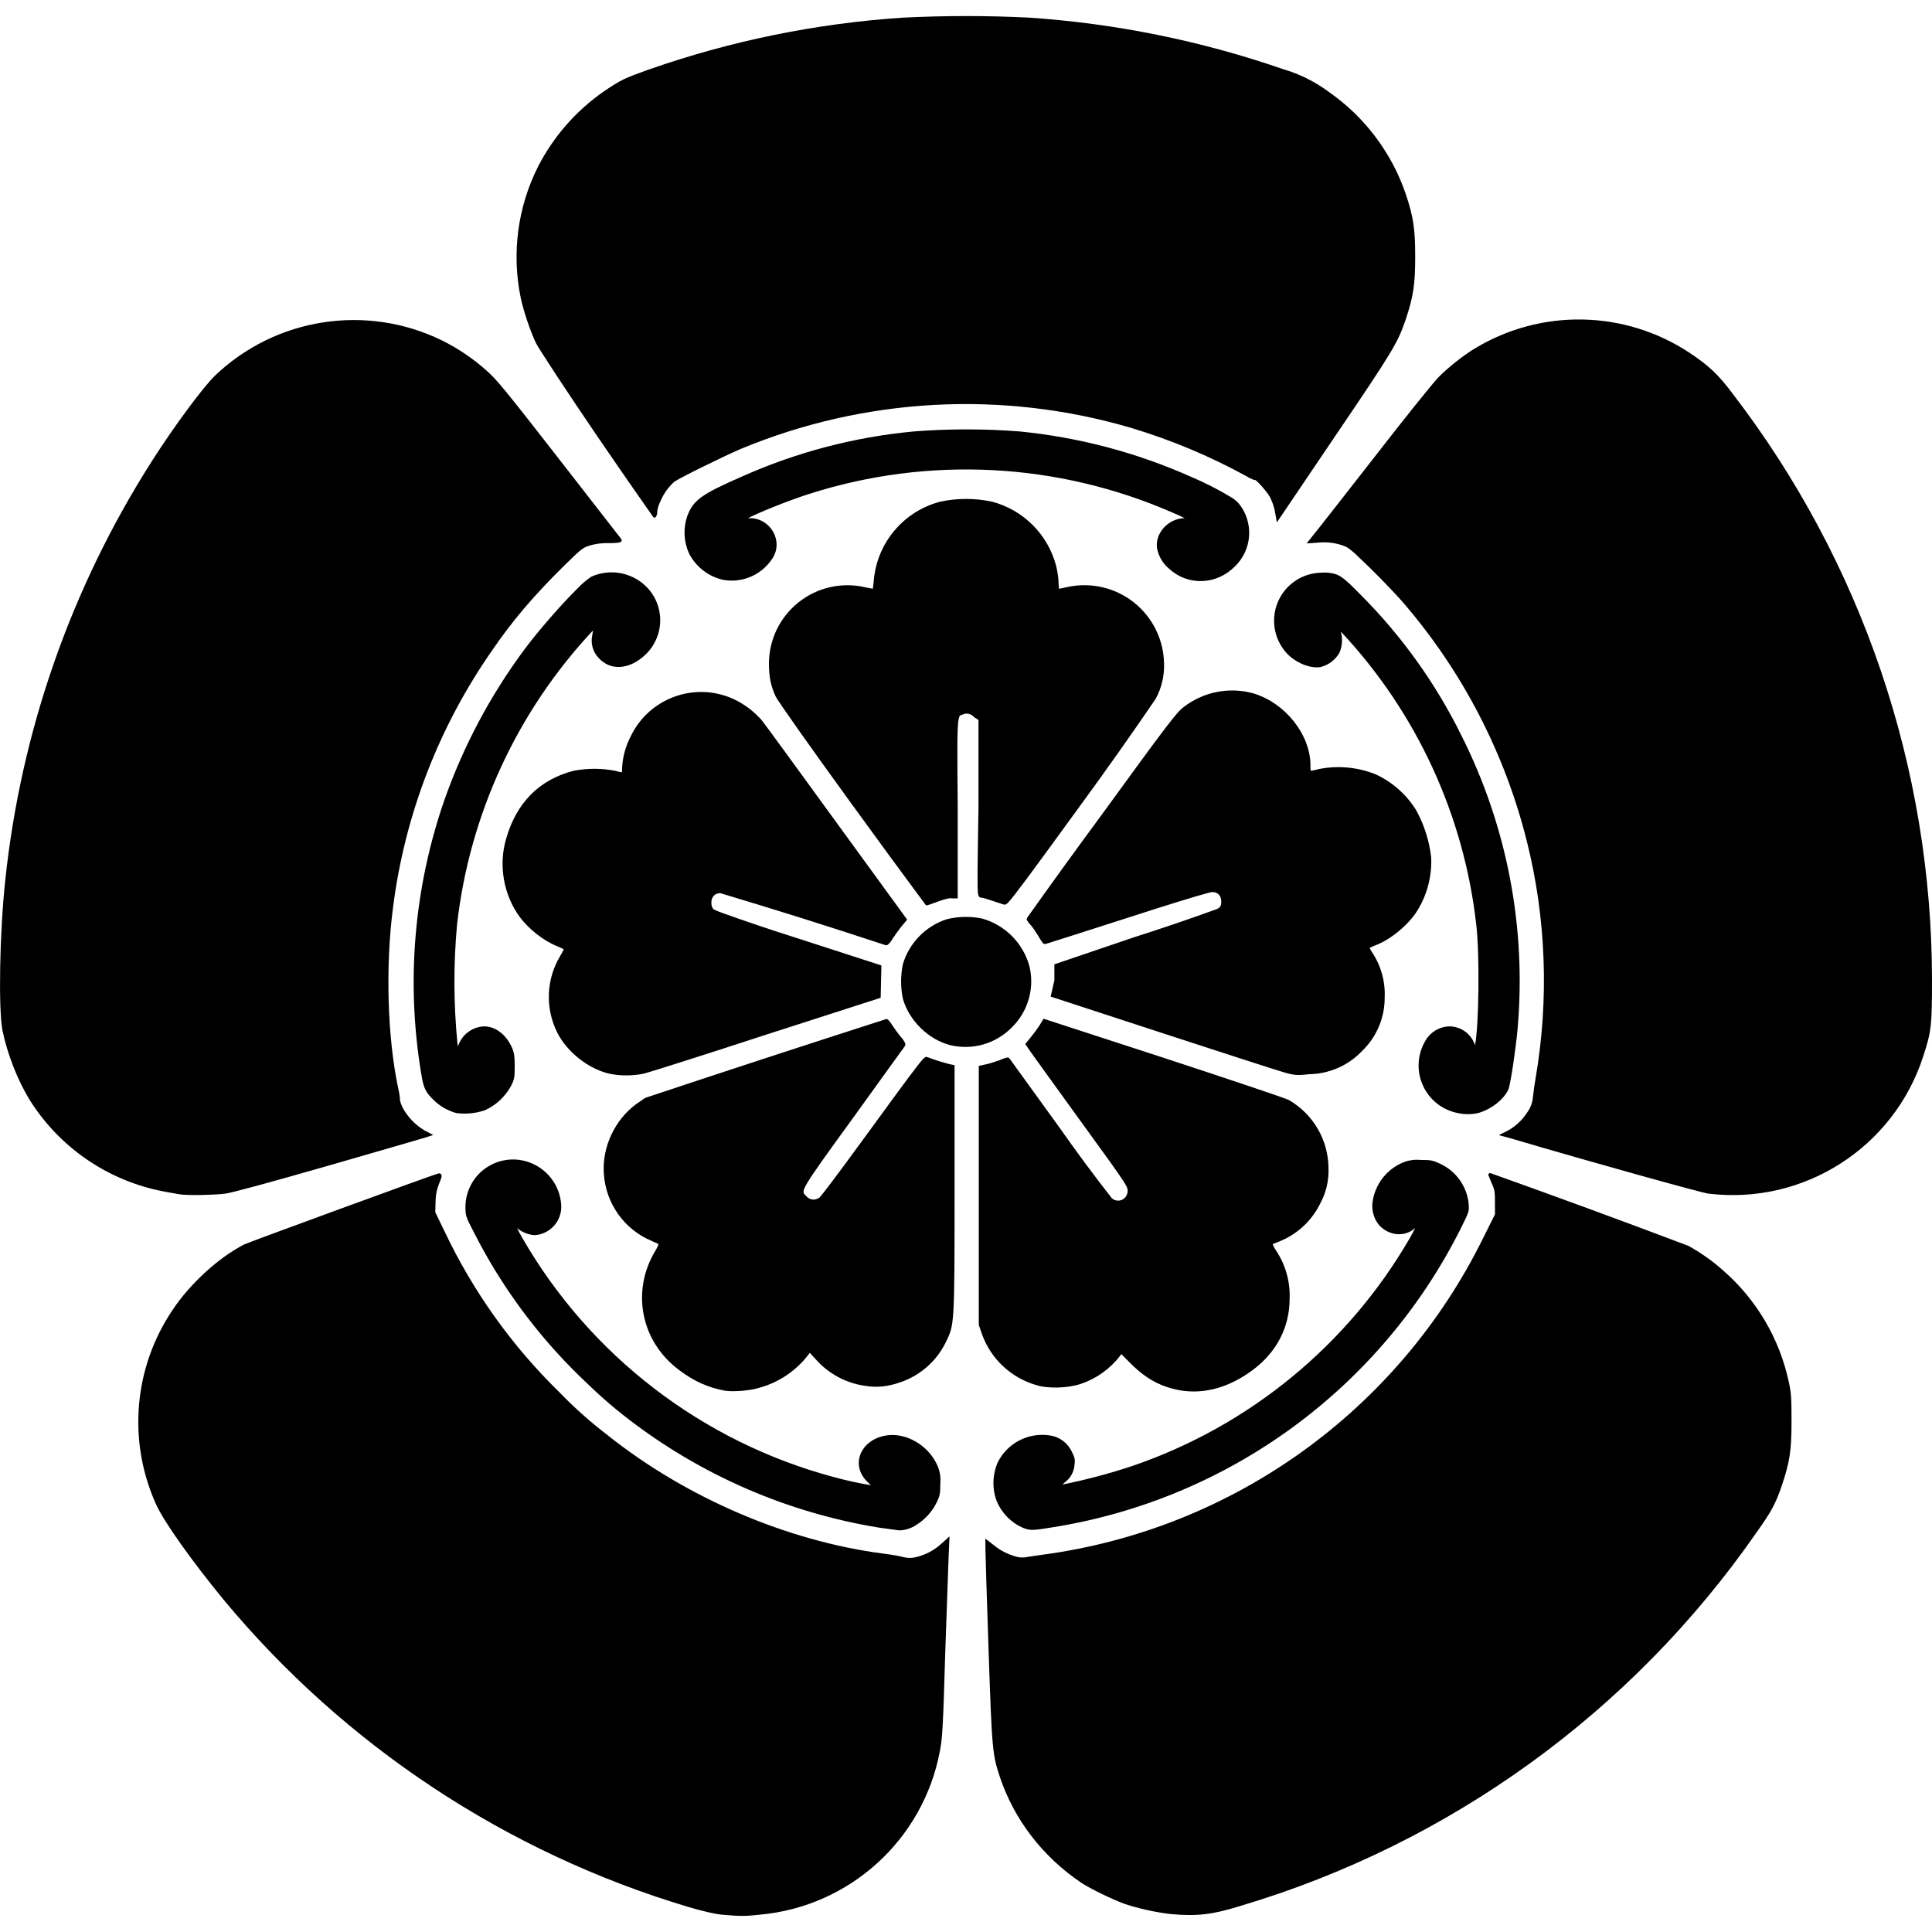
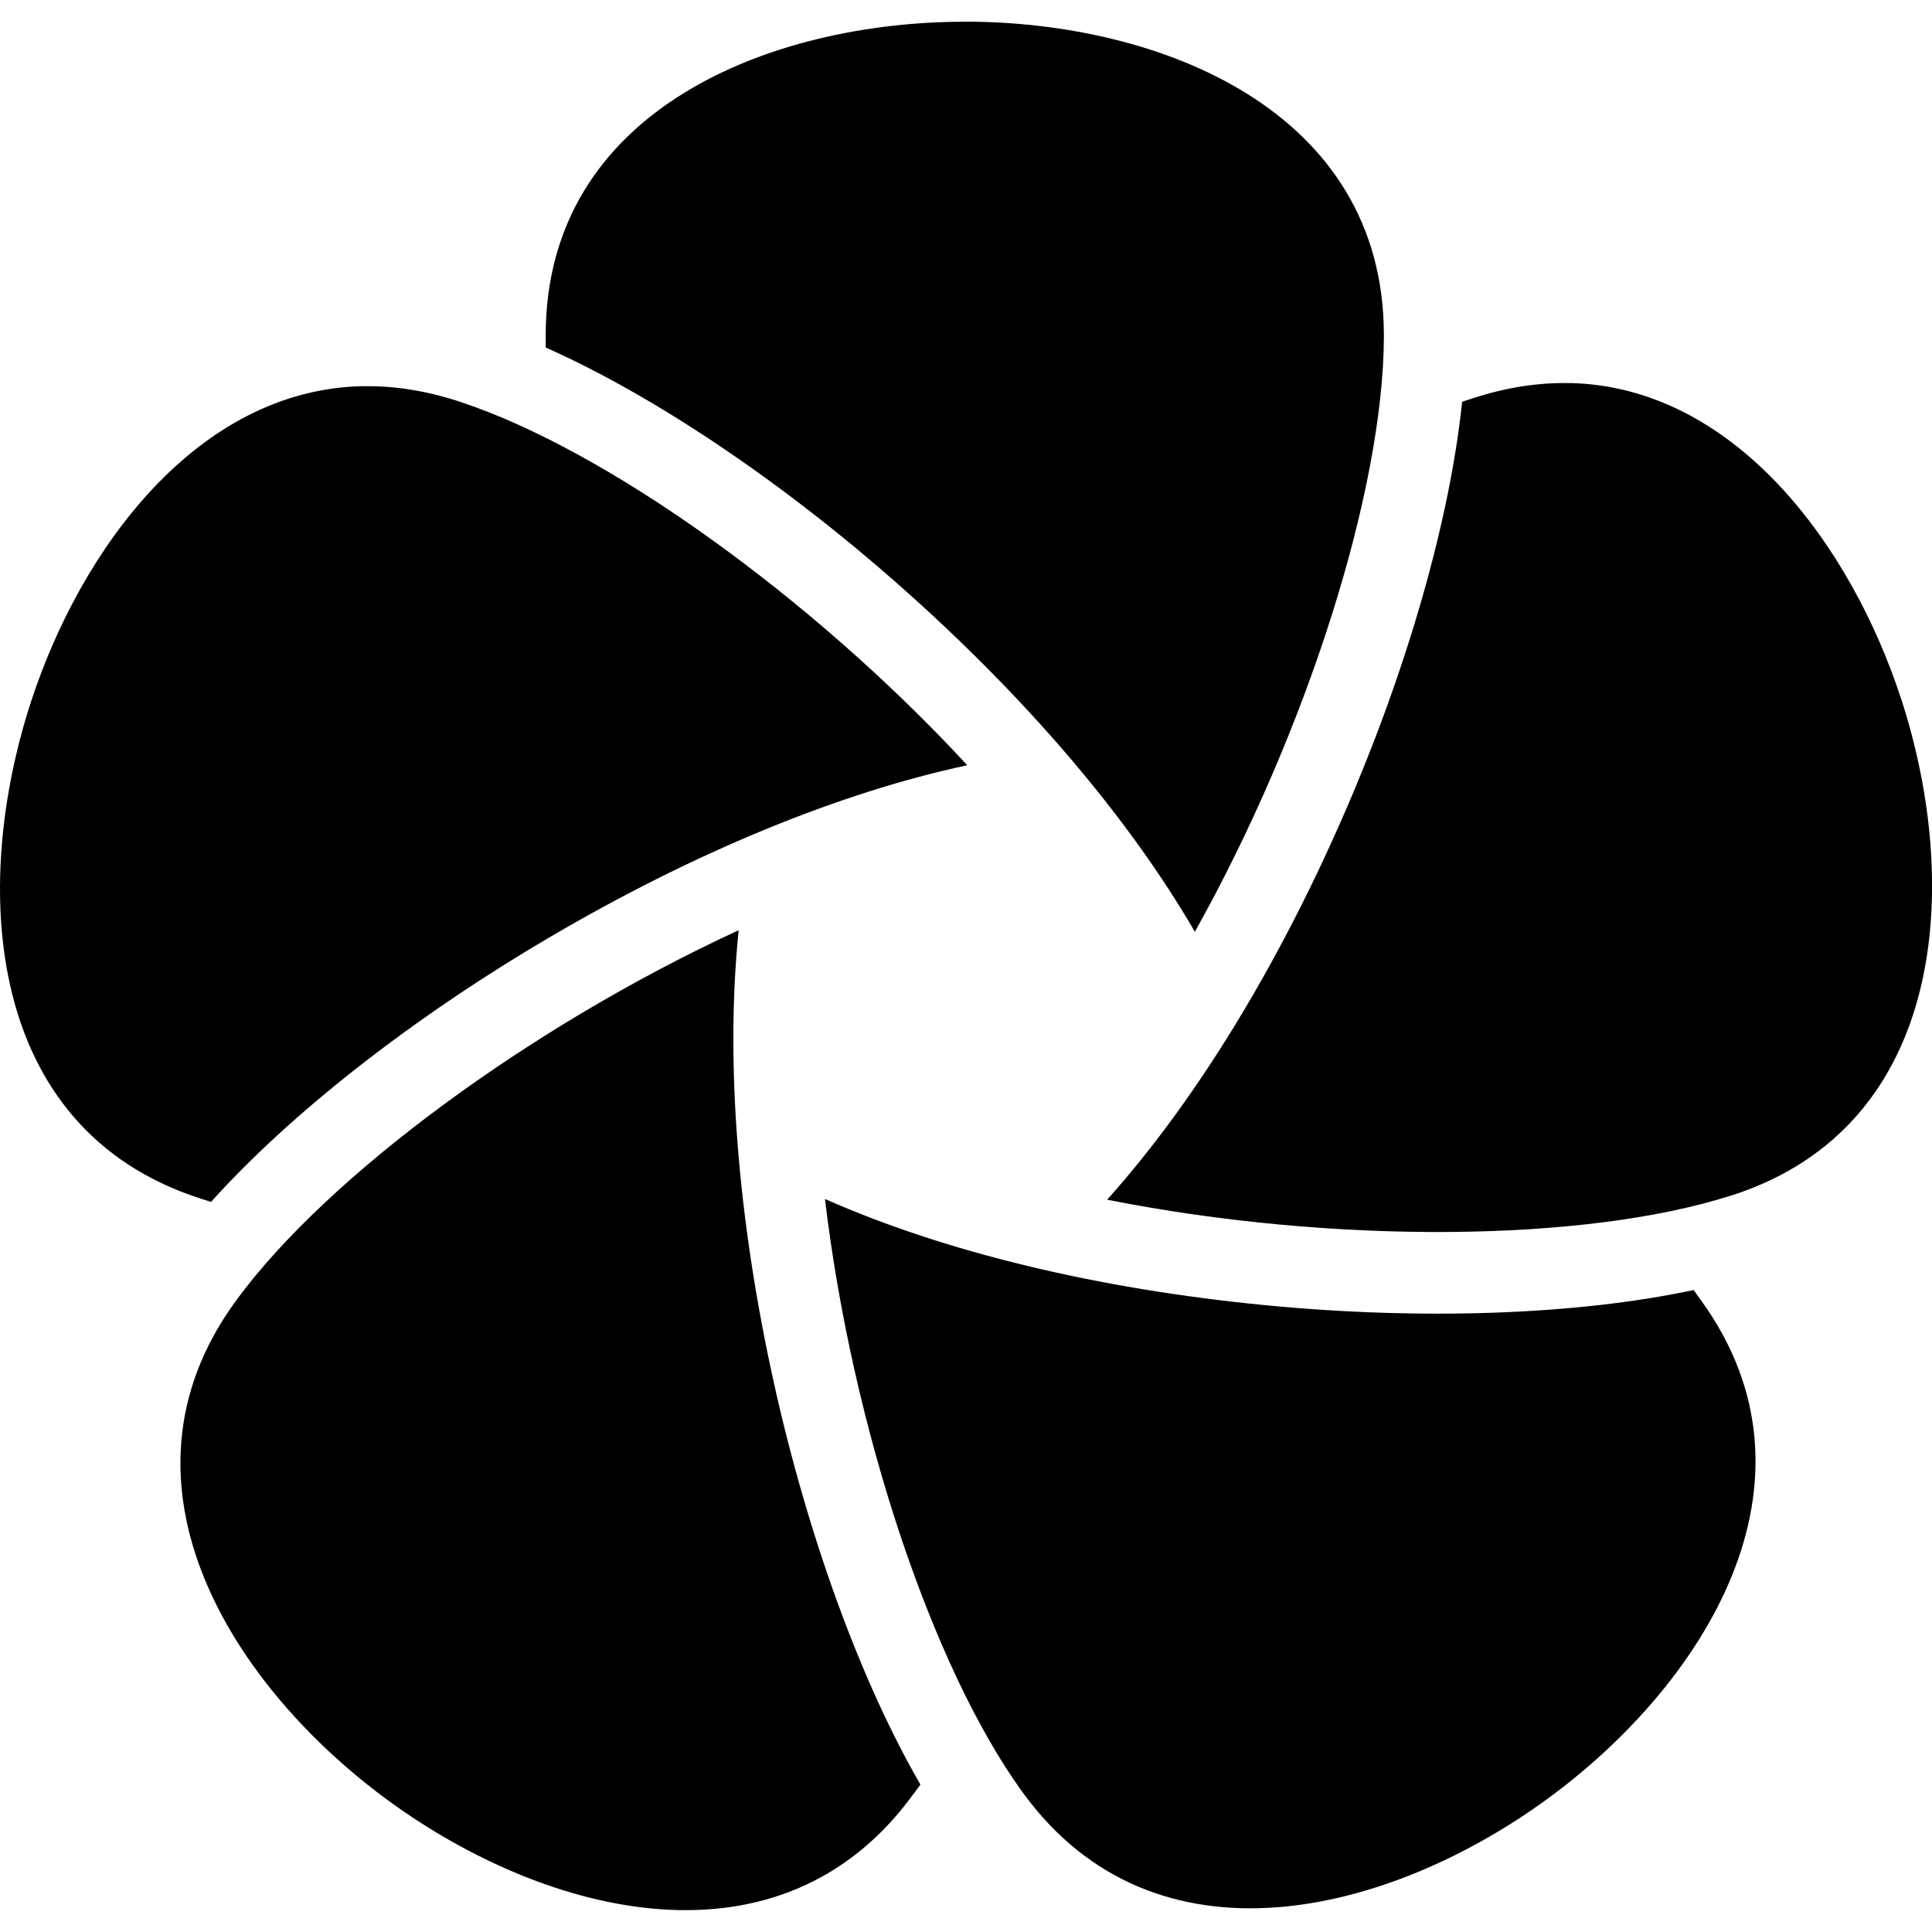
<svg xmlns="http://www.w3.org/2000/svg" role="img" viewBox="0 0 24 24">
-   <path d="M8.973 23.785c.209.018.265.022.465 0a2.505 2.505 0 0 0 2.238-2.034c.03-.151.04-.311.065-1.188.018-.556.04-1.103.043-1.22l.011-.257-.115.103a.71.71 0 0 1-.287.151.317.317 0 0 1-.166.004c-.032-.01-.14-.031-.25-.044-1.198-.155-2.457-.696-3.432-1.474a5.312 5.312 0 0 1-.593-.528 6.956 6.956 0 0 1-1.426-1.994l-.119-.245.004-.132a.606.606 0 0 1 .046-.23.555.555 0 0 0 .027-.073.063.063 0 0 0 .002-.022.028.028 0 0 0-.012-.02c-.006-.005-.016-.007-.028-.005-.074.018-2.358.855-2.41.881-.317.161-.674.487-.891.813a2.484 2.484 0 0 0-.21 2.408c.096.221.46.727.84 1.19a11.958 11.958 0 0 0 5.776 3.82c.183.053.326.088.422.096zm5.571-.008c.322.03.514.008.862-.1a11.955 11.955 0 0 0 6.414-4.64c.183-.257.235-.353.31-.57.103-.305.125-.44.125-.813 0-.283-.004-.357-.035-.492a2.54 2.54 0 0 0-.817-1.382 2.35 2.35 0 0 0-.43-.304 135.192 135.192 0 0 0-2.458-.903c-.012-.002-.018.004-.02.006l-.006.006v.01c0 .001 0 .006.004.013l.037.09c.037.079.041.108.041.237v.15l-.148.297a7.162 7.162 0 0 1-5.469 3.931c-.1.013-.203.03-.23.034a.309.309 0 0 1-.122-.016.73.73 0 0 1-.227-.113l-.134-.105v.126c0 .043.017.604.039 1.246.043 1.272.048 1.307.143 1.596.178.526.53.983 1.004 1.304.109.074.396.213.544.266.165.056.4.108.573.126zm-3.726-5.327a4.728 4.728 0 0 1-.463-.102 6.368 6.368 0 0 1-3.865-2.967 1.77 1.77 0 0 1-.067-.125l.017.014a.403.403 0 0 0 .2.074.354.354 0 0 0 .332-.37.603.603 0 0 0-.434-.547.591.591 0 0 0-.756.568c0 .107.004.12.106.316a6.76 6.76 0 0 0 1.318 1.79c.234.228.385.362.61.535a6.938 6.938 0 0 0 3.099 1.34l.255.035h.002a.395.395 0 0 0 .208-.066.687.687 0 0 0 .256-.282c.04-.081.045-.112.045-.238a.44.44 0 0 0-.045-.238c-.112-.236-.38-.392-.622-.356-.166.025-.28.12-.325.234-.045.115-.019.25.099.355l.03.03zm6.762-3.195a2.067 2.067 0 0 1-.062.117 6.36 6.36 0 0 1-3.452 2.839 7.276 7.276 0 0 1-.867.23.394.394 0 0 1 .026-.025.295.295 0 0 0 .123-.22c.01-.066.001-.094-.036-.168a.356.356 0 0 0-.274-.197.618.618 0 0 0-.644.335.644.644 0 0 0-.022.456.62.62 0 0 0 .348.362c.08.03.116.028.36-.012a6.879 6.879 0 0 0 5.067-3.713c.102-.206.105-.21.097-.309a.614.614 0 0 0-.349-.491c-.094-.045-.12-.05-.25-.05a.457.457 0 0 0-.246.045.624.624 0 0 0-.342.44.376.376 0 0 0 .072.322c.12.134.314.156.443.045l.008-.006zm-1.77.198a.05.05 0 0 1 .008-.001 1.685 1.685 0 0 0 .156-.067.968.968 0 0 0 .423-.428.856.856 0 0 0 .106-.449.985.985 0 0 0-.49-.842h.001c-.034-.02-.734-.255-1.551-.523l-1.499-.488-.051.083a1.561 1.561 0 0 1-.106.144l-.071.087.047.069c.024.037.308.428.634.88.33.454.478.659.544.763.04.063.047.085.047.107a.124.124 0 0 1-.069.116.117.117 0 0 1-.128-.02 20.71 20.71 0 0 1-.652-.88l-.622-.86c-.004-.003-.012-.008-.025-.007a.417.417 0 0 0-.094.033c-.05.016-.122.042-.164.05l-.095.021v3.218l.04.116a1.016 1.016 0 0 0 .67.63c.15.048.392.04.555-.013a1.03 1.03 0 0 0 .49-.349l.015-.022.12.12c.193.193.386.294.628.333.29.044.592-.039.878-.25.303-.223.465-.535.465-.891a1.004 1.004 0 0 0-.171-.602.344.344 0 0 1-.037-.07.05.05 0 0 1-.002-.008zm-7.63 0a.14.14 0 0 1-.003.014.541.541 0 0 1-.035.069c-.303.5-.184 1.124.29 1.48.184.14.359.219.565.258.092.018.313.005.437-.035a1.15 1.15 0 0 0 .614-.418l.011-.016.077.083a1 1 0 0 0 .602.326c.15.026.287.013.45-.044a.98.98 0 0 0 .56-.494c.108-.225.11-.186.11-1.905v-1.539l-.06-.012a2.697 2.697 0 0 1-.28-.089.025.025 0 0 0-.018-.001.098.098 0 0 0-.035.027c-.062.067-.233.298-.62.83-.276.379-.52.71-.621.837l-.042.05a.128.128 0 0 1-.084.028.121.121 0 0 1-.078-.039l-.023-.023a.051.051 0 0 1-.015-.027c-.003-.023.008-.053.04-.108.07-.122.236-.351.578-.822.337-.47.624-.864.638-.884.009-.012.012-.026.004-.045a.337.337 0 0 0-.057-.08 1.875 1.875 0 0 1-.102-.14.343.343 0 0 0-.05-.066.032.032 0 0 0-.02-.009.044.044 0 0 0-.01.002 303.377 303.377 0 0 0-2.99.978l-.002.002H8.01c-.017.014-.069.048-.112.078-.26.194-.419.53-.397.855a.97.97 0 0 0 .596.842l.072.032.012.006zm13.038-.626a2.488 2.488 0 0 0 2.674-1.708c.1-.304.108-.382.108-.946a11.967 11.967 0 0 0-2.473-7.278c-.178-.24-.3-.353-.535-.51a2.495 2.495 0 0 0-2.678-.052c-.143.087-.335.24-.448.357-.057.057-.415.501-.799.997-.387.495-.723.926-.753.96l-.083.104.166-.012a.682.682 0 0 1 .334.058.92.92 0 0 1 .14.117c.165.152.42.412.56.572a7.227 7.227 0 0 1 1.537 2.968c.24.958.275 1.964.108 2.939a3.147 3.147 0 0 0-.035.253.365.365 0 0 1-.067.169.674.674 0 0 1-.236.226l-.119.06.162.044c.979.29 2.347.669 2.437.682zM4.967 13.669a.06.06 0 0 0 .002-.017.831.831 0 0 0-.02-.122c-.137-.636-.162-1.52-.068-2.247A7.154 7.154 0 0 1 6.12 8.07c.253-.37.52-.679.872-1.027.223-.219.243-.237.332-.266a.758.758 0 0 1 .239-.03.785.785 0 0 0 .12-.006.083.083 0 0 0 .027-.009.024.024 0 0 0 .013-.02.023.023 0 0 0-.007-.018l-.77-.99c-.652-.838-.782-.998-.903-1.101a2.473 2.473 0 0 0-.552-.374 2.498 2.498 0 0 0-2.817.434c-.142.135-.506.623-.787 1.065a12.024 12.024 0 0 0-1.822 5.21c-.07.649-.086 1.6-.034 1.864.06.29.187.617.339.864a2.523 2.523 0 0 0 1.686 1.139l.168.03c.096.018.445.01.58-.008.09-.013.579-.147 1.287-.35.625-.18 1.16-.336 1.19-.345l.1-.033-.11-.058a.737.737 0 0 1-.27-.283v-.001a.415.415 0 0 1-.033-.088Zm11.689-5.822a.241.241 0 0 1 .008.007 6.361 6.361 0 0 1 1.675 3.636c.044.376.032 1.262-.016 1.494a.336.336 0 0 0-.316-.234.352.352 0 0 0-.297.173.602.602 0 0 0 .4.904.587.587 0 0 0 .25 0h.001c.162-.045.318-.167.376-.292.027-.062.092-.5.114-.744a6.777 6.777 0 0 0-.696-3.653 6.612 6.612 0 0 0-1.245-1.742c-.158-.161-.232-.231-.309-.261a.474.474 0 0 0-.19-.021.597.597 0 0 0-.464.956c.104.145.316.242.46.216a.38.38 0 0 0 .231-.175.386.386 0 0 0 .018-.264zM5.689 12.996a.252.252 0 0 1-.006-.03 7.787 7.787 0 0 1-.005-1.485 6.396 6.396 0 0 1 1.688-3.649.662.662 0 0 1-.007.05.314.314 0 0 0 .079.293c.146.16.378.145.574-.037a.59.59 0 0 0 .013-.854.613.613 0 0 0-.68-.12 1.04 1.04 0 0 0-.18.155c-.19.188-.47.507-.646.743a7.083 7.083 0 0 0-.994 1.863 6.908 6.908 0 0 0-.29 3.427c.027.17.054.22.166.327a.658.658 0 0 0 .268.148.784.784 0 0 0 .357-.036.694.694 0 0 0 .318-.294c.045-.085.05-.108.05-.256 0-.13-.01-.175-.037-.233-.072-.16-.206-.258-.342-.258a.354.354 0 0 0-.314.217.227.227 0 0 1-.012.029zm5.398-1.333c.026-.039.073-.106.107-.149l.075-.09-.885-1.216c-.483-.664-.897-1.234-.927-1.268a1.082 1.082 0 0 0-.344-.256.97.97 0 0 0-1.278.463.941.941 0 0 0-.108.446v.001a.951.951 0 0 1-.086-.019 1.354 1.354 0 0 0-.516 0c-.425.11-.71.395-.838.846-.097.33-.03.7.171.972.115.153.3.298.47.364.027.011.059.027.075.035a.695.695 0 0 1-.042.08.987.987 0 0 0-.04.952c.12.243.393.459.658.516.132.026.286.026.423-.004.056-.013.742-.23 1.518-.484l1.42-.457.009-.402-1.037-.336a25.974 25.974 0 0 1-.95-.32 1.112 1.112 0 0 1-.08-.033l-.017-.008c-.022-.022-.028-.048-.028-.084a.12.12 0 0 1 .03-.085.11.11 0 0 1 .081-.032 74.632 74.632 0 0 1 2.049.645c.01.004.022.002.035-.007a.264.264 0 0 0 .055-.07zm5.927.114a.302.302 0 0 1 .056-.028c.19-.066.418-.25.533-.431.127-.202.188-.444.175-.672a1.59 1.59 0 0 0-.184-.578 1.164 1.164 0 0 0-.505-.449 1.244 1.244 0 0 0-.703-.066c-.04.01-.068.018-.088.02a.083.083 0 0 1-.016 0V9.57a.043.043 0 0 1-.002-.007c-.002-.013-.001-.03-.001-.054 0-.384-.313-.777-.71-.896a.984.984 0 0 0-.867.172c-.087.065-.205.22-1.022 1.344a88.604 88.604 0 0 0-.91 1.257.217.217 0 0 0-.014.023.022.022 0 0 0-.002.008c0 .003 0 .009.005.017a.342.342 0 0 0 .053.067c.025.03.066.092.091.134.022.04.044.071.054.082.01.01.018.01.021.01a.134.134 0 0 0 .022-.004c.085-.026.505-.16 1.002-.32.489-.158.85-.27.996-.308a.425.425 0 0 1 .061-.014c.035 0 .063.012.082.032.02.021.03.052.03.089 0 .039-.006.057-.03.078a.334.334 0 0 1-.053.023 27.03 27.03 0 0 1-1 .34l-.99.336v.199l-.046.202 1.389.454c.754.246 1.43.465 1.509.487.123.036.168.04.313.023a.923.923 0 0 0 .656-.287.914.914 0 0 0 .282-.665.937.937 0 0 0-.155-.56.424.424 0 0 1-.032-.056zM11.8 12.982a.805.805 0 0 0 .767-.217.8.8 0 0 0 .22-.766.85.85 0 0 0-.584-.588.994.994 0 0 0-.442.008.84.84 0 0 0-.544.554 1.045 1.045 0 0 0 0 .438c.08.27.314.5.583.571zm-.713-1.32zm-.245-4.348a2.465 2.465 0 0 1-.096-.019.975.975 0 0 0-1.194.943c0 .172.023.282.084.415.035.065.376.553.95 1.343a143.858 143.858 0 0 0 .912 1.244.023.023 0 0 0 .005.004l.005.002h.005c.001 0 .007 0 .016-.003.02-.007.074-.025.13-.046a.724.724 0 0 1 .134-.038c.01-.001.018-.002.022 0l.004.001h.078v-1.133c-.006-.714-.008-.98.01-1.085.005-.028.01-.043.018-.051.01-.009.021-.01.036-.016.048-.023.103-.007.14.033l.001.002.053.034v1.087c-.012.747-.016.988-.006 1.065.004.035.014.046.022.05a.035.035 0 0 0 .019.005c.016 0 .073.017.135.038.064.022.13.043.147.048a.03.03 0 0 0 .02-.001.11.11 0 0 0 .034-.027c.07-.074.277-.354.892-1.2a47.74 47.74 0 0 0 .937-1.326.847.847 0 0 0 .105-.44.989.989 0 0 0-1.194-.952c-.047.01-.09.02-.11.023a.551.551 0 0 1-.006-.067c0-.053-.013-.15-.03-.216a1.117 1.117 0 0 0-.8-.8 1.553 1.553 0 0 0-.636 0 1.109 1.109 0 0 0-.83.985 1.114 1.114 0 0 1-.012.098zm-1.547-.878.007-.004c.128-.067.495-.215.752-.297a6.403 6.403 0 0 1 4.51.232c.061.026.119.052.153.07h-.007c-.203.005-.368.195-.336.379a.435.435 0 0 0 .154.253c.232.21.581.198.81-.03a.58.58 0 0 0 .049-.787.414.414 0 0 0-.094-.075 3.864 3.864 0 0 0-.5-.255 6.88 6.88 0 0 0-2.123-.562 8.444 8.444 0 0 0-1.323 0 6.775 6.775 0 0 0-2.126.558c-.514.224-.61.297-.684.494a.631.631 0 0 0 .022.462.63.63 0 0 0 .429.33.602.602 0 0 0 .608-.268c.139-.212-.022-.499-.28-.499a.21.21 0 0 1-.021 0zm6.3-.473c.006.005.025.02.04.036.049.049.115.129.142.177.02.042.05.116.058.166l.027.147.723-1.07c.718-1.059.778-1.158.878-1.452.095-.287.117-.435.117-.779 0-.343-.022-.495-.117-.778a2.552 2.552 0 0 0-.957-1.269 1.79 1.79 0 0 0-.57-.283 12.156 12.156 0 0 0-3.15-.639 15.82 15.82 0 0 0-1.568 0A11.94 11.94 0 0 0 8.05.867c-.291.104-.34.126-.557.274a2.567 2.567 0 0 0-.808.926 2.5 2.5 0 0 0-.217 1.63c.034.165.121.421.19.565.032.066.372.584.756 1.149a92.034 92.034 0 0 0 .7 1.011.02.02 0 0 0 .027.004.025.025 0 0 0 .009-.009.06.06 0 0 0 .007-.014.154.154 0 0 0 .008-.048c0-.035.02-.09.048-.148a.673.673 0 0 1 .163-.222c.064-.047.613-.317.823-.407a7.282 7.282 0 0 1 4.854-.262 7.405 7.405 0 0 1 1.426.597.56.56 0 0 0 .102.05.036.036 0 0 0 .014 0z" />
+   <path d="M11.986.27c-2.409 0-5.207 1.091-5.207 3.895v.152c1.343.597 2.935 1.663 4.412 2.971 1.571 1.391 2.837 2.882 3.652 4.287 1.4-2.503 2.336-5.478 2.348-7.373V4.164c0-2.804-2.796-3.895-5.205-3.895m7.512 4.49c-.378-.008-.775.05-1.191.185-.037.012-.086.028-.144.047-.152 1.461-.676 3.304-1.463 5.113-.837 1.924-1.863 3.59-2.947 4.799 2.813.558 5.931.527 7.736-.047.013-.004.025-.006.035-.01 2.667-.867 2.84-3.864 2.096-6.154-.628-1.933-2.081-3.89-4.121-3.934m-14.996.039C2.462 4.842 1.009 6.797.381 8.73c-.744 2.291-.571 5.288 2.096 6.154l.144.047c.982-1.093 2.487-2.276 4.188-3.277 1.809-1.065 3.619-1.808 5.207-2.148-1.948-2.105-4.488-3.913-6.287-4.51l-.035-.012c-.417-.135-.814-.194-1.191-.186m4.672 6.758c-2.604 1.202-5.109 3.06-6.232 4.586l-.021.029c-1.648 2.268-.027 4.795 1.922 6.211 1.949 1.416 4.852 2.176 6.5-.092.023-.031.054-.071.09-.121-.736-1.272-1.396-3.072-1.822-4.998-.453-2.049-.602-4-.436-5.615m1.072 3.338c.339 2.848 1.331 5.804 2.436 7.344l.021.029c1.648 2.268 4.551 1.508 6.5.092 1.949-1.416 3.57-3.943 1.922-6.211-.023-.031-.052-.073-.088-.123-1.437.307-3.352.379-5.316.189-2.089-.202-3.99-.662-5.475-1.32" />
</svg>
